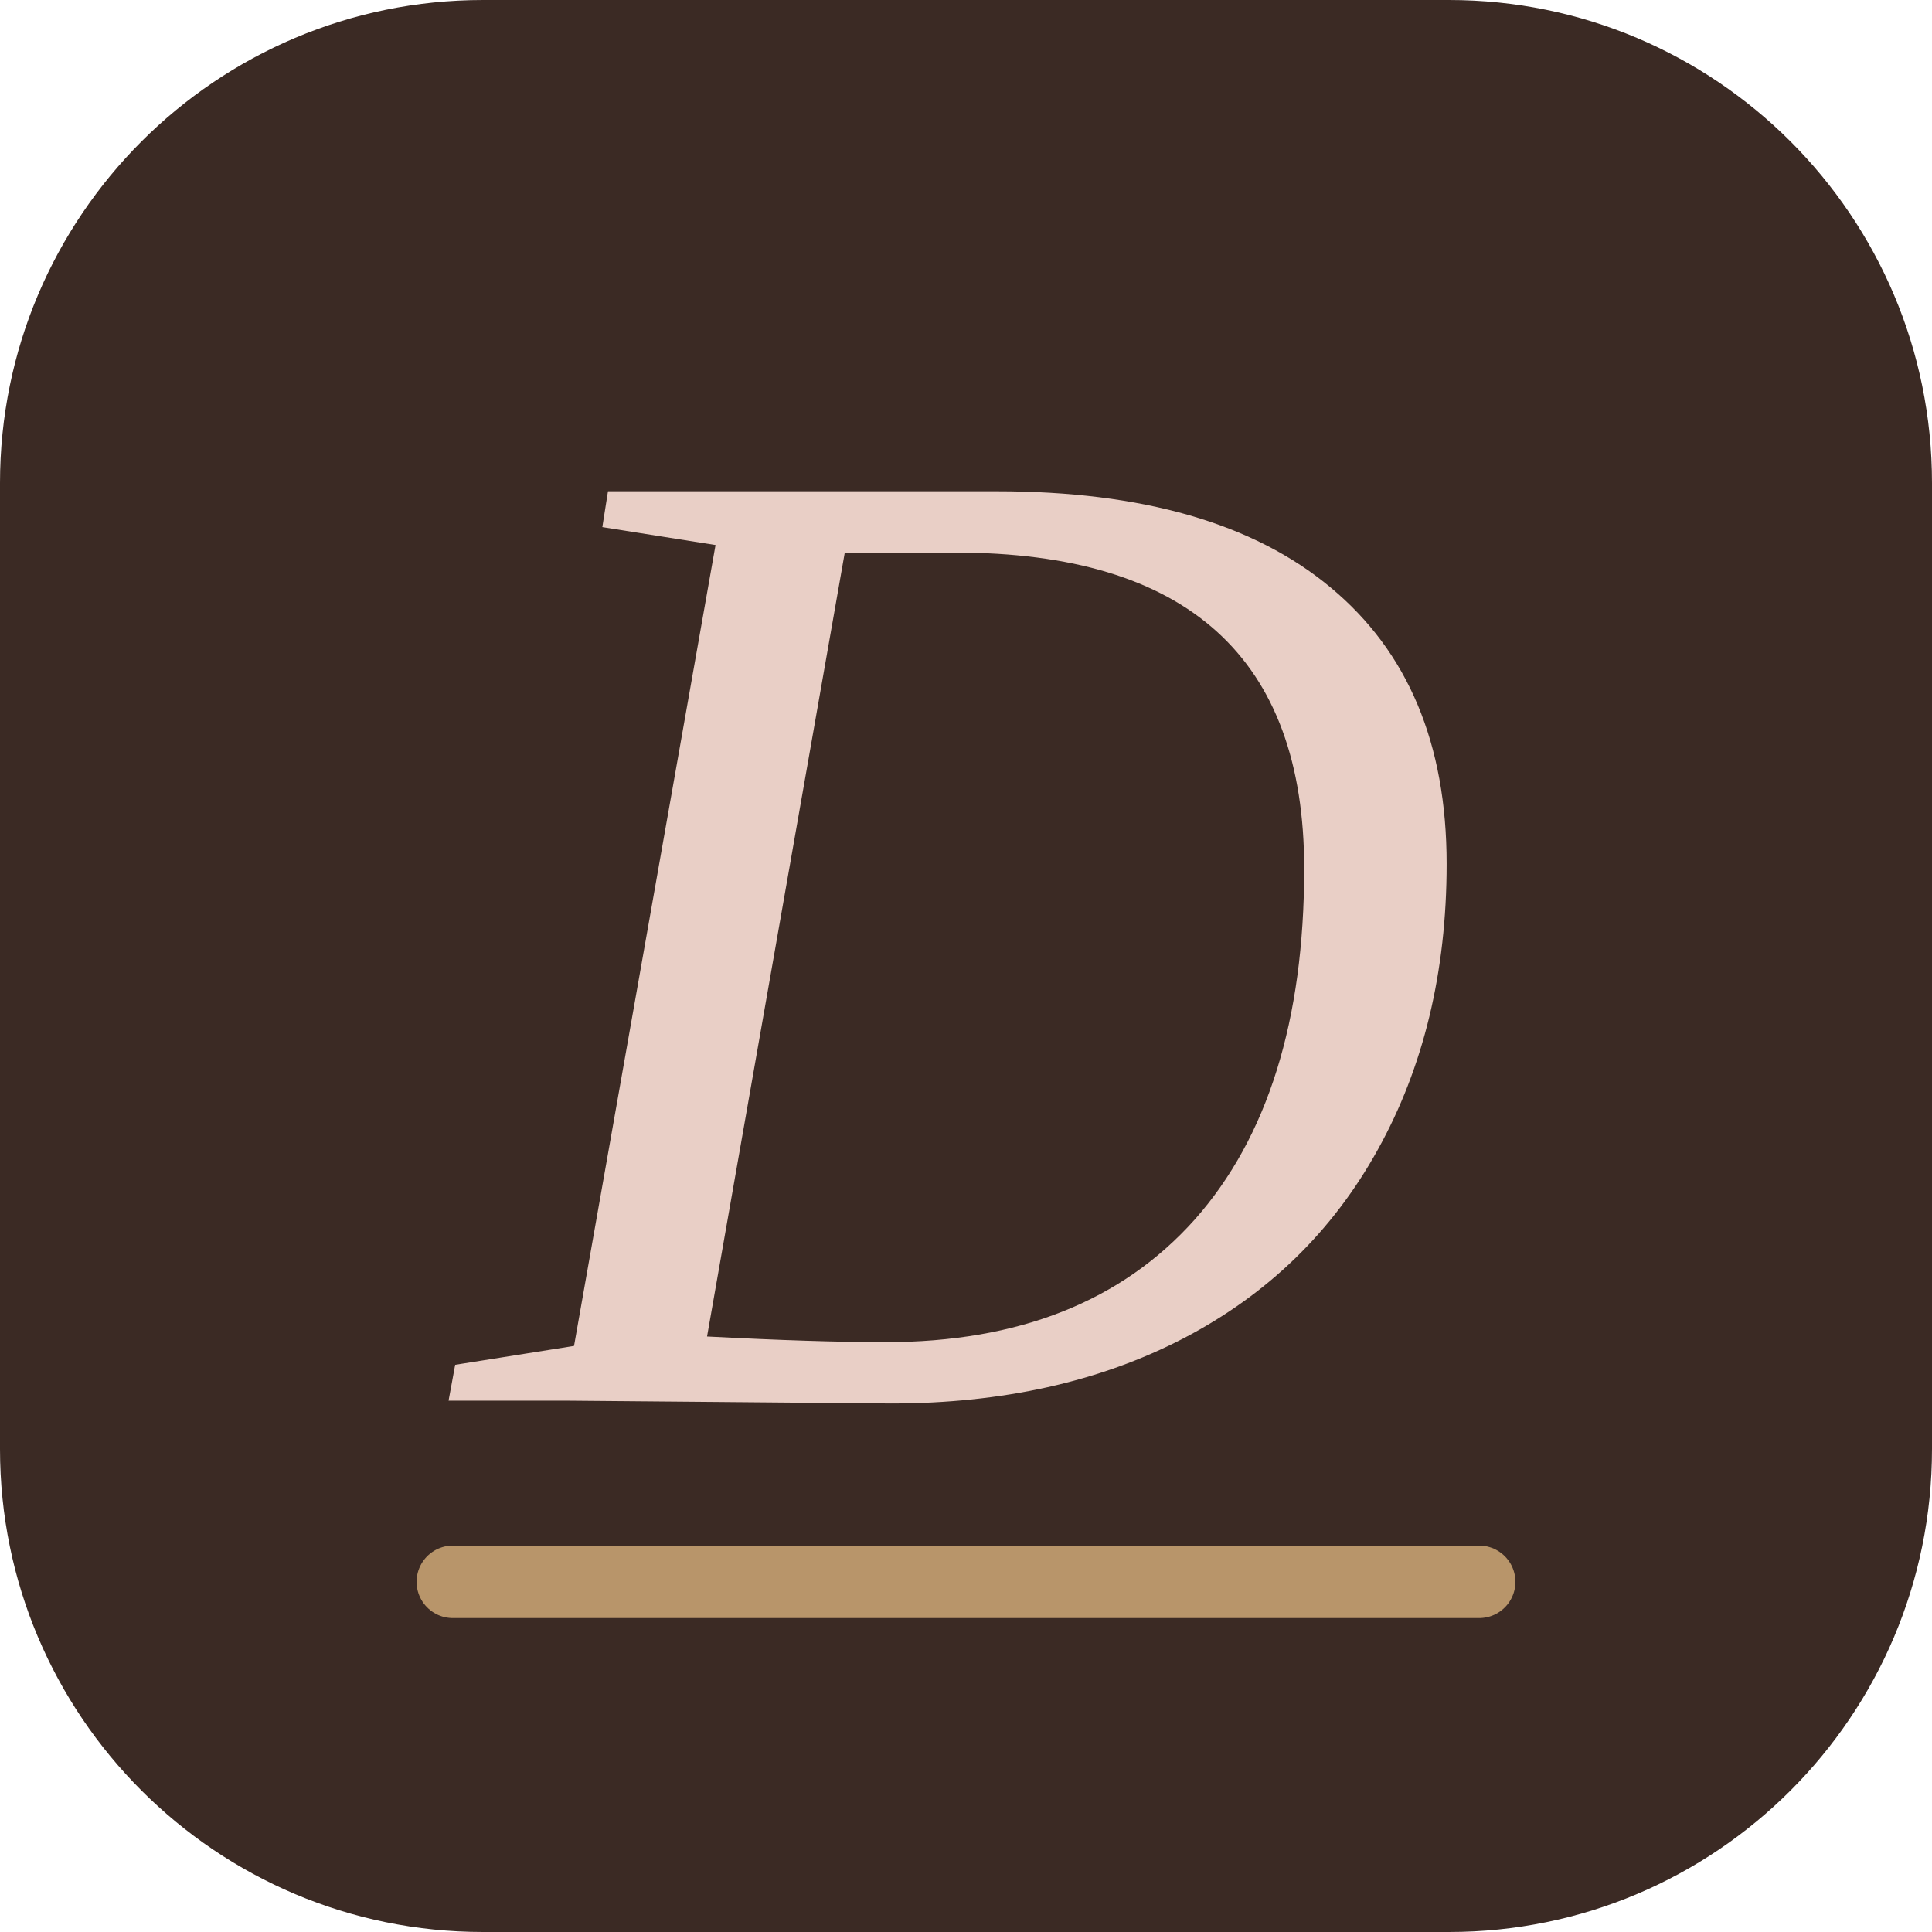
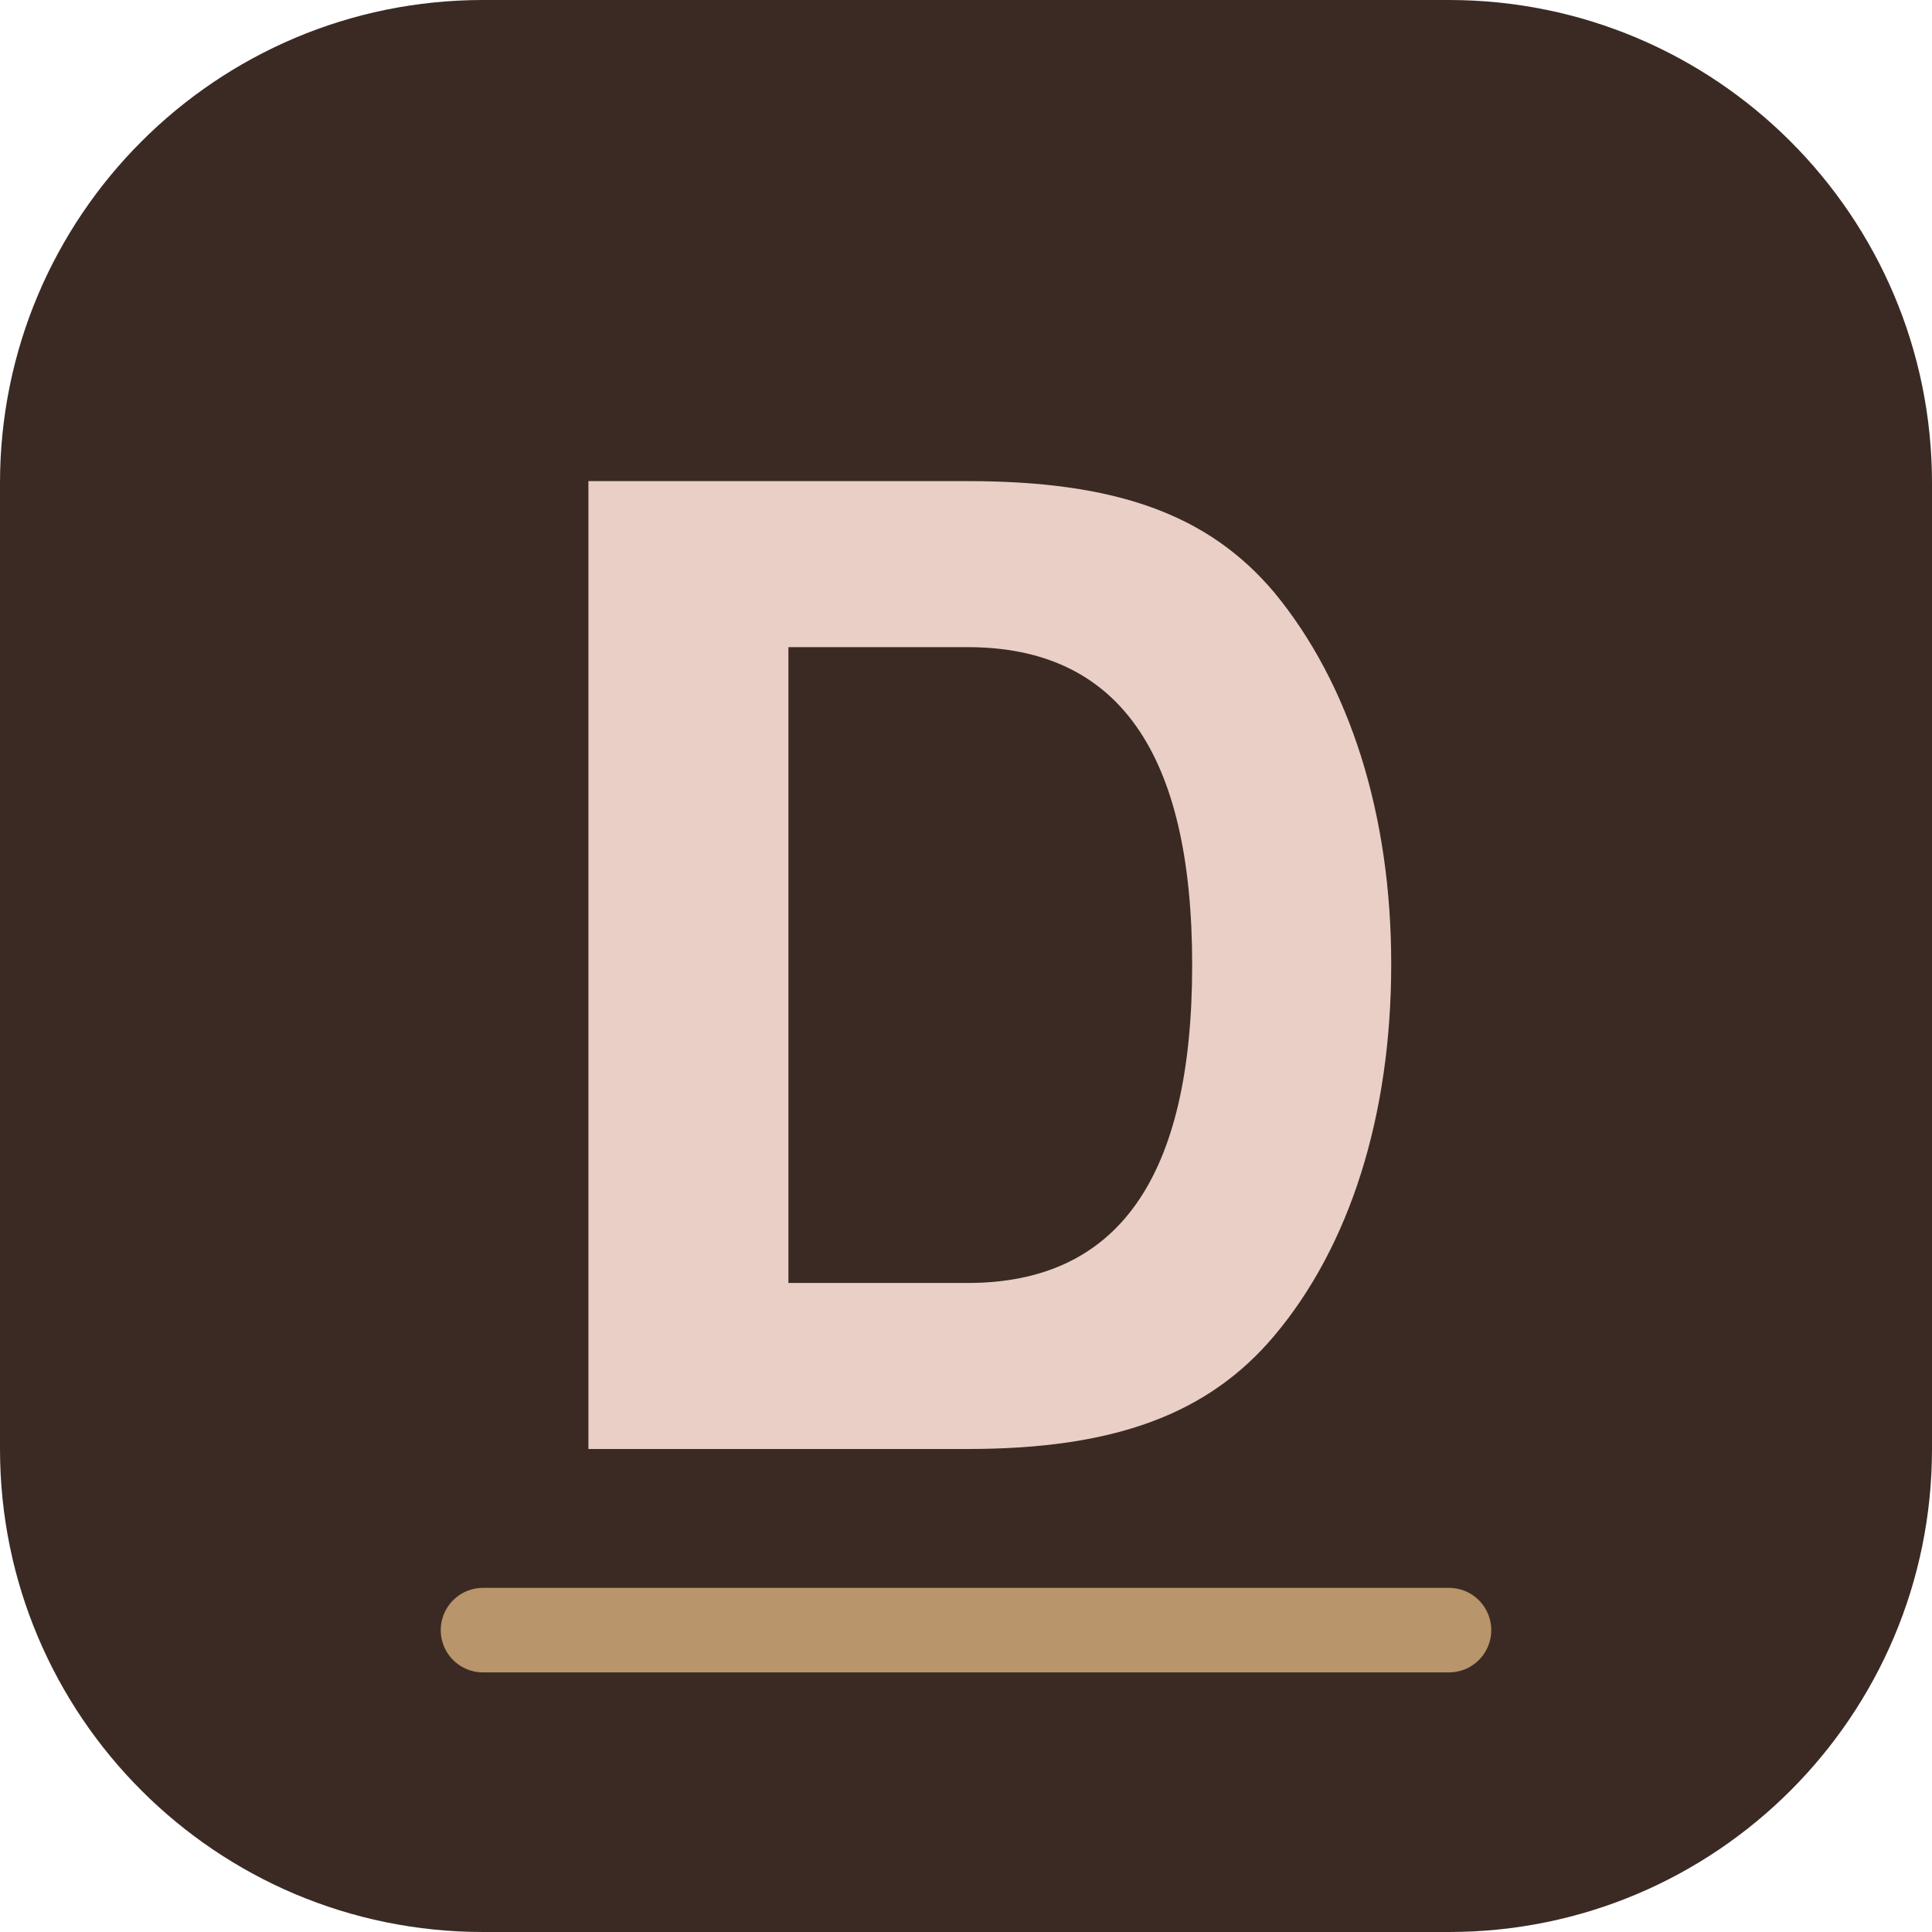
<svg xmlns="http://www.w3.org/2000/svg" viewBox="0 0 32 32" role="img" aria-label="Daniela Impastato">
  <rect width="32" height="32" rx="8" fill="#3B2A24" />
-   <text x="16" y="23.2" text-anchor="middle" font-family="Cormorant Garamond, Georgia, 'Times New Roman', serif" font-size="23" font-style="italic" font-weight="400" fill="#E9CFC6">D</text>
-   <path d="M7.5 26.2h17" stroke="#B8956A" stroke-width="1.2" stroke-linecap="round" />
+   <text x="16" y="24" text-anchor="middle" font-family="Arimo, 'Helvetica Neue', Helvetica, Arial, sans-serif" font-size="22" font-weight="700" letter-spacing="-1" fill="#E9CFC6">D</text>
+   <path d="M8 27h16" stroke="#B8956A" stroke-width="1.4" stroke-linecap="round" />
</svg>
